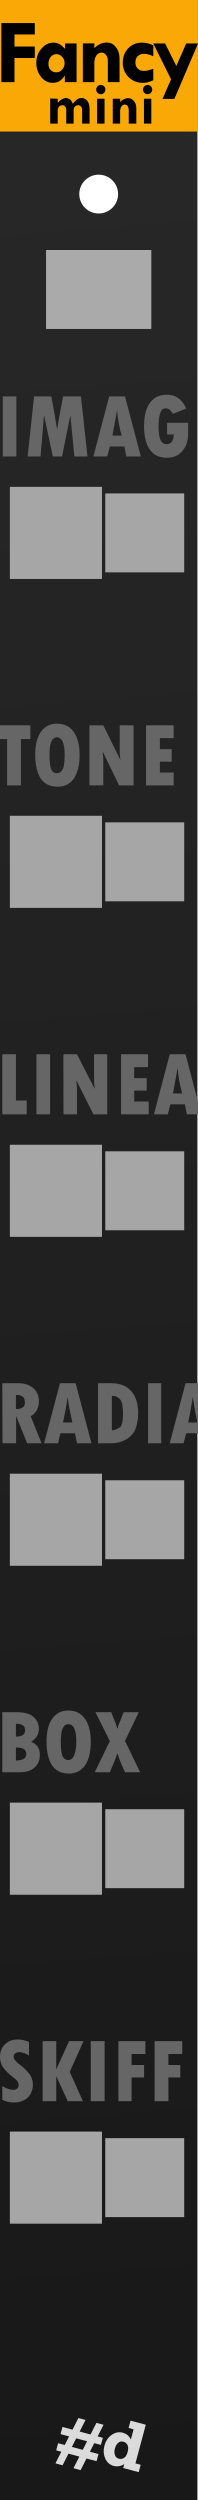
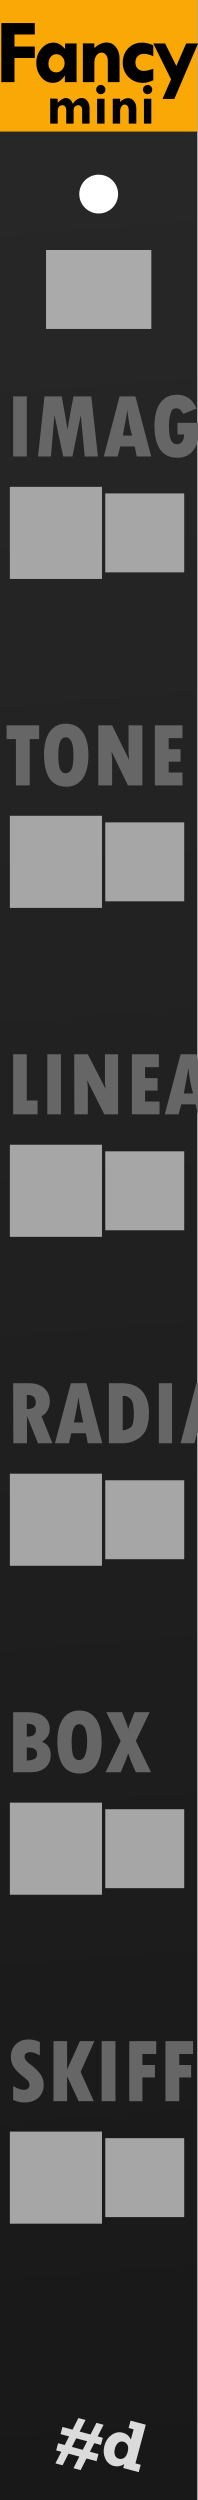
<svg xmlns="http://www.w3.org/2000/svg" width="30" height="380" viewBox="0 0 30 380" version="1.1">
  <linearGradient id="pg" y2="100%" gradientUnits="userSpaceOnUse">
    <stop offset="0" stop-color="#282828" />
    <stop offset="1" stop-color="#181818" />
  </linearGradient>
  <rect id="panel" width="100%" height="100%" fill="url(#pg)" />
  <rect id="mast" width="100%" height="20" fill="#f9a806" />
  <path id="Fancy--title" d="M 0.2 3.504 L 5.29 3.504 L 5.29 5.24 L 2.2 5.24 L 2.2 7.07 L 5.29 7.07 L 5.29 8.82 L 2.2 8.82 L 2.2 12.48 L 0.2 12.48 Z M 9.86 12.48 L 9.86 11.48 L 9.86 11.48 C 9.587 11.867 9.313 12.15 9.04 12.33 C 8.76 12.503 8.413 12.59 8 12.59 C 7.313 12.59 6.73 12.293 6.25 11.7 C 5.763 11.107 5.52 10.387 5.52 9.54 C 5.52 8.7 5.78 7.983 6.3 7.39 C 6.813 6.783 7.423 6.48 8.13 6.48 C 8.463 6.48 8.767 6.557 9.04 6.71 C 9.307 6.863 9.59 7.103 9.89 7.43 L 9.89 6.61 L 11.641 6.61 L 11.641 12.48 Z M 8.58 8.23 C 8.233 8.23 7.943 8.37 7.71 8.65 C 7.477 8.923 7.36 9.27 7.36 9.69 C 7.36 10.083 7.47 10.4 7.69 10.64 C 7.91 10.88 8.2 11 8.56 11 C 8.907 11 9.203 10.863 9.45 10.59 C 9.697 10.31 9.82 9.973 9.82 9.58 C 9.82 9.213 9.697 8.9 9.45 8.64 C 9.203 8.367 8.913 8.23 8.58 8.23 Z M 14.34 6.6 L 14.34 7.3 C 14.94 6.74 15.567 6.46 16.22 6.46 C 16.787 6.46 17.25 6.69 17.61 7.15 C 17.983 7.61 18.17 8.197 18.17 8.91 L 18.17 12.48 L 16.39 12.48 L 16.39 9.19 C 16.39 8.857 16.297 8.573 16.11 8.34 C 15.923 8.107 15.7 7.99 15.44 7.99 C 15.12 7.99 14.857 8.137 14.65 8.43 C 14.443 8.723 14.34 9.103 14.34 9.57 L 14.34 12.48 L 12.594 12.48 L 12.594 6.6 Z M 23.3 10.45 L 23.3 12.2 C 22.7 12.467 22.19 12.6 21.77 12.6 C 20.883 12.6 20.143 12.31 19.55 11.73 C 18.957 11.143 18.66 10.413 18.66 9.54 C 18.66 8.66 18.933 7.93 19.48 7.35 C 20.033 6.77 20.733 6.48 21.58 6.48 C 22.193 6.48 22.767 6.62 23.3 6.9 L 23.3 8.55 C 22.767 8.303 22.293 8.18 21.88 8.18 C 21.493 8.18 21.177 8.3 20.93 8.54 C 20.697 8.78 20.58 9.097 20.58 9.49 C 20.58 9.877 20.697 10.19 20.93 10.43 C 21.17 10.663 21.483 10.78 21.87 10.78 C 22.223 10.78 22.7 10.67 23.3 10.45 Z M 23.3 6.61 L 25.1 6.61 L 26.8 10.03 L 28.3 6.61 L 30.1 6.61 L 26.5 15.04 L 24.7 15.04 L 26 12.06 Z" />
  <path id="mini--title" d="M 8.77 15.01 L 8.77 15.59 C 8.837 15.59 8.913 15.523 9 15.39 C 9.1 15.303 9.2 15.227 9.3 15.16 C 9.393 15.087 9.507 15.03 9.64 14.99 C 9.773 14.923 9.893 14.89 10 14.89 C 10.173 14.89 10.363 14.95 10.57 15.07 C 10.77 15.19 10.937 15.43 11.07 15.79 C 11.303 15.443 11.533 15.207 11.76 15.08 C 11.98 14.953 12.188 14.89 12.385 14.89 C 12.728 14.89 13.018 15.03 13.255 15.31 C 13.492 15.63 13.611 15.99 13.611 16.39 L 13.611 18.79 L 12.486 18.79 L 12.486 16.69 C 12.486 16.49 12.429 16.323 12.315 16.19 C 12.198 16.057 12.06 15.99 11.9 15.99 C 11.707 15.99 11.54 16.057 11.4 16.19 C 11.26 16.323 11.19 16.523 11.19 16.79 L 11.19 18.79 L 10.07 18.79 L 10.07 16.79 C 10.07 16.523 10.013 16.323 9.9 16.19 C 9.787 16.057 9.647 15.99 9.48 15.99 C 9.287 15.99 9.12 16.057 8.98 16.19 C 8.84 16.39 8.77 16.59 8.77 16.79 L 8.77 18.79 L 7.63 18.79 L 7.63 14.97 Z M 14.62 13.61 C 14.62 13.423 14.687 13.26 14.82 13.12 C 14.96 12.98 15.127 12.91 15.32 12.91 C 15.513 12.91 15.68 12.98 15.82 13.12 C 15.953 13.26 16.02 13.423 16.02 13.61 C 16.02 13.803 15.953 13.97 15.82 14.11 C 15.68 14.25 15.513 14.32 15.32 14.32 C 15.127 14.32 14.96 14.25 14.82 14.11 C 14.687 13.97 14.62 13.803 14.62 13.61 Z M 14.76 15.01 L 15.89 15.01 L 15.89 18.79 L 14.76 18.79 Z M 18.26 15.01 L 18.26 15.49 C 18.647 15.11 19.05 14.92 19.47 14.92 C 19.83 14.92 20.127 15.067 20.36 15.36 C 20.6 15.647 20.72 16.023 20.72 16.49 L 20.72 18.79 L 19.57 18.79 L 19.57 16.69 C 19.57 16.49 19.51 16.29 19.39 16.09 C 19.277 15.957 19.133 15.89 18.96 15.89 C 18.76 15.89 18.593 15.99 18.46 16.19 C 18.327 16.39 18.26 16.623 18.26 16.89 L 18.26 18.79 L 17.14 18.79 L 17.14 15.01 Z M 21.73 13.61 C 21.73 13.423 21.8 13.26 21.94 13.12 C 22.08 12.98 22.247 12.91 22.44 12.91 C 22.633 12.91 22.797 12.98 22.93 13.12 C 23.07 13.26 23.14 13.423 23.14 13.61 C 23.14 13.803 23.07 13.97 22.93 14.11 C 22.797 14.25 22.633 14.32 22.44 14.32 C 22.247 14.32 22.08 14.25 21.94 14.11 C 21.8 13.97 21.73 13.803 21.73 13.61 Z M 21.88 15.01 L 23 15.01 L 23 18.79 L 21.88 18.79 Z" />
  <g transform="translate(0, 28)">
    <circle id="k:fancy-light" cx="15" cy="1.5" r="2.95" fill="#fff" />
    <rect id="k:on-off" fill="#aaa" x="7" y="10" width="16" height="12" />
  </g>
  <g transform="translate(0, 36)">
    <g transform="translate(0, 24)">
-       <path id="m-label" aria-label="IMAGE" fill="#666666" d="m 0.42,0.25 h 2.07 v 9.13 h -2.07 z m 4.76,0 h 2.62 c 0.37,1.97 0.67,3.67 0.88,5.08 l 0.23,-1.41 c 0.1,-0.55 0.18,-1.09 0.29,-1.62 l 0.4,-2.05 h 2.7 l 1,9.13 h -2 l -0.6,-6.28 -1.27,6.28 h -1.4 l -1.34,-6.29 -0.53,6.29 h -1.96 z m 16.22,9.13 h -2.2 l -0.3,-1.52 h -2.2 l -0.4,1.52 h -2.1 l 2.4,-9.13 h 2.4 z m -2.9,-3.17 c -0.4,-1.35 -0.6,-2.64 -0.7,-3.87 v 0 c -0.2,1.26 -0.5,2.55 -0.7,3.87 z m 10.1,-1.94 v 1.53 c 0,1.19 -0.3,2.11 -0.9,2.78 -0.6,0.67 -1.3,1 -2.3,1 -1.2,0 -2,-0.4 -2.6,-1.2 -0.6,-0.85 -0.9,-2.06 -0.9,-3.61 0,-1.56 0.3,-2.74 0.9,-3.55 0.6,-0.813 1.4,-1.22 2.6,-1.22 1.3,0 2.3,0.697 2.9,2.09 l -2,0.81 c -0.2,-0.29 -0.4,-0.51 -0.5,-0.64 -0.2,-0.13 -0.4,-0.2 -0.6,-0.2 -0.4,0 -0.7,0.22 -0.8,0.66 -0.2,0.44 -0.3,1.15 -0.3,2.13 0,0.92 0.1,1.6 0.3,2.03 0.2,0.43 0.5,0.64 0.9,0.64 0.7,0 1.1,-0.49 1.1,-1.48 h -1 v -1.77 z m 1.5,-4.02 h 4.2 v 1.95 h -2.1 v 1.68 h 1.8 v 1.89 h -1.8 v 1.66 h 2.1 v 1.95 h -4.2 z" />
+       <path id="m-label" aria-label="IMAGE" fill="#666666" d="M 2,0.25 h 2.07 v 9.13 h -2.07 z m 4.76,0 h 2.62 c 0.37,1.97 0.67,3.67 0.88,5.08 l 0.23,-1.41 c 0.1,-0.55 0.18,-1.09 0.29,-1.62 l 0.4,-2.05 h 2.7 l 1,9.13 h -2 l -0.6,-6.28 -1.27,6.28 h -1.4 l -1.34,-6.29 -0.53,6.29 h -1.96 z m 16.22,9.13 h -2.2 l -0.3,-1.52 h -2.2 l -0.4,1.52 h -2.1 l 2.4,-9.13 h 2.4 z m -2.9,-3.17 c -0.4,-1.35 -0.6,-2.64 -0.7,-3.87 v 0 c -0.2,1.26 -0.5,2.55 -0.7,3.87 z m 10.1,-1.94 v 1.53 c 0,1.19 -0.3,2.11 -0.9,2.78 -0.6,0.67 -1.3,1 -2.3,1 -1.2,0 -2,-0.4 -2.6,-1.2 -0.6,-0.85 -0.9,-2.06 -0.9,-3.61 0,-1.56 0.3,-2.74 0.9,-3.55 0.6,-0.813 1.4,-1.22 2.6,-1.22 1.3,0 2.3,0.697 2.9,2.09 l -2,0.81 c -0.2,-0.29 -0.4,-0.51 -0.5,-0.64 -0.2,-0.13 -0.4,-0.2 -0.6,-0.2 -0.4,0 -0.7,0.22 -0.8,0.66 -0.2,0.44 -0.3,1.15 -0.3,2.13 0,0.92 0.1,1.6 0.3,2.03 0.2,0.43 0.5,0.64 0.9,0.64 0.7,0 1.1,-0.49 1.1,-1.48 h -1 v -1.77 z m 1.5,-4.02 h 4.2 v 1.95 h -2.1 v 1.68 h 1.8 v 1.89 h -1.8 v 1.66 h 2.1 v 1.95 h -4.2 z" />
      <rect id="k:pic-check" fill="#a6a6a6" x="1.5" y="14" width="14" height="14" />
      <rect id="k:pic-options" fill="#a6a6a6" x="16" y="15" width="12" height="12" />
    </g>
    <g transform="translate(0, 74)">
-       <path id="m-label" aria-label="TONE" fill="#666666" d="m -0.34,0.25 h 4.95 v 2.09 h -1.43 v 7.04 h -2.1 v -7.04 h -1.42 z m 9.08,9.33 c -1.1,0 -1.94,-0.4 -2.52,-1.2 -0.58,-0.87 -0.87,-2.11 -0.87,-3.7 0,-1.47 0.29,-2.62 0.87,-3.44 0.58,-0.827 1.39,-1.24 2.43,-1.24 1.11,0 1.95,0.413 2.55,1.24 0.6,0.83 0.9,2 0.9,3.53 0,1.53 -0.3,2.74 -0.9,3.61 -0.6,0.8 -1.39,1.2 -2.46,1.2 z m -0.1,-7.51 c -0.75,0 -1.12,0.88 -1.12,2.63 0,1.13 0.1,1.89 0.28,2.27 0.19,0.37 0.46,0.56 0.82,0.56 0.39,0 0.68,-0.19 0.89,-0.56 0.21,-0.38 0.32,-1.12 0.32,-2.22 0,-1.79 -0.4,-2.68 -1.19,-2.68 z m 4.96,-1.82 h 2.1 l 2.6,5.27 -0.1,-0.99 v -4.28 h 2.1 v 9.13 h -2.2 l -2.5,-5.18 0.1,1.13 v 4.05 h -2.1 z m 8.6,0 h 4.2 v 1.95 h -2.1 v 1.68 h 1.8 v 1.89 h -1.8 v 1.66 h 2.1 v 1.95 h -4.2 z" />
+       <path id="m-label" aria-label="TONE" fill="#666666" d="m 1,0.25 h 4.95 v 2.09 h -1.43 v 7.04 h -2.1 v -7.04 h -1.42 z m 9.08,9.33 c -1.1,0 -1.94,-0.4 -2.52,-1.2 -0.58,-0.87 -0.87,-2.11 -0.87,-3.7 0,-1.47 0.29,-2.62 0.87,-3.44 0.58,-0.827 1.39,-1.24 2.43,-1.24 1.11,0 1.95,0.413 2.55,1.24 0.6,0.83 0.9,2 0.9,3.53 0,1.53 -0.3,2.74 -0.9,3.61 -0.6,0.8 -1.39,1.2 -2.46,1.2 z m -0.1,-7.51 c -0.75,0 -1.12,0.88 -1.12,2.63 0,1.13 0.1,1.89 0.28,2.27 0.19,0.37 0.46,0.56 0.82,0.56 0.39,0 0.68,-0.19 0.89,-0.56 0.21,-0.38 0.32,-1.12 0.32,-2.22 0,-1.79 -0.4,-2.68 -1.19,-2.68 z m 4.96,-1.82 h 2.1 l 2.6,5.27 -0.1,-0.99 v -4.28 h 2.1 v 9.13 h -2.2 l -2.5,-5.18 0.1,1.13 v 4.05 h -2.1 z m 8.6,0 h 4.2 v 1.95 h -2.1 v 1.68 h 1.8 v 1.89 h -1.8 v 1.66 h 2.1 v 1.95 h -4.2 z" />
      <rect id="k:fill-check" fill="#a6a6a6" x="1.5" y="14" width="14" height="14" />
      <rect id="k:fill-options" fill="#a6a6a6" x="16" y="15" width="12" height="12" />
    </g>
    <g transform="translate(0, 124)">
-       <path fill="#666666" id="m-label" aria-label="LINEAR" d="m 0.35,0.25 h 2.07 v 7.02 h 1.64 v 2.11 h -3.71 z m 5.19,0 h 2.07 v 9.13 h -2.07 z m 4.09,0 h 2.07 l 2.7,5.27 -0.1,-0.99 v -4.28 h 2 v 9.13 h -2.1 l -2.6,-5.18 0.1,1.13 v 4.05 h -2.05 z m 8.77,0 h 4.1 v 1.95 h -2.1 v 1.68 h 1.9 v 1.89 h -1.9 v 1.66 h 2.2 v 1.95 h -4.2 z m 12.2,9.13 h -2.2 l -0.3,-1.52 h -2.2 l -0.4,1.52 h -2.1 l 2.4,-9.13 h 2.4 z m -2.9,-3.17 c -0.4,-1.35 -0.6,-2.64 -0.7,-3.87 v 0 c -0.2,1.26 -0.5,2.55 -0.7,3.87 z m 3.9,-5.96 h 2.4 c 1,0 1.7,0.253 2.3,0.76 0.6,0.5 0.9,1.18 0.9,2.04 0,0.44 -0.1,0.87 -0.3,1.29 -0.3,0.41 -0.6,0.71 -1,0.92 l 1.7,4.12 h -2.2 l -1.7,-4.16 v 0 4.16 h -2.1 z m 2.1,1.77 v 2.16 c 0.9,0 1.4,-0.32 1.4,-0.96 0,-0.42 -0.2,-0.72 -0.4,-0.91 -0.2,-0.18 -0.6,-0.28 -1,-0.29 z" />
+       <path fill="#666666" id="m-label" aria-label="LINEAR" d="m 2,0.25 h 2.07 v 7.02 h 1.64 v 2.11 h -3.71 z m 5.19,0 h 2.07 v 9.13 h -2.07 z m 4.09,0 h 2.07 l 2.7,5.27 -0.1,-0.99 v -4.28 h 2 v 9.13 h -2.1 l -2.6,-5.18 0.1,1.13 v 4.05 h -2.05 z m 8.77,0 h 4.1 v 1.95 h -2.1 v 1.68 h 1.9 v 1.89 h -1.9 v 1.66 h 2.2 v 1.95 h -4.2 z m 12.2,9.13 h -2.2 l -0.3,-1.52 h -2.2 l -0.4,1.52 h -2.1 l 2.4,-9.13 h 2.4 z m -2.9,-3.17 c -0.4,-1.35 -0.6,-2.64 -0.7,-3.87 v 0 c -0.2,1.26 -0.5,2.55 -0.7,3.87 z m 3.9,-5.96 h 2.4 c 1,0 1.7,0.253 2.3,0.76 0.6,0.5 0.9,1.18 0.9,2.04 0,0.44 -0.1,0.87 -0.3,1.29 -0.3,0.41 -0.6,0.71 -1,0.92 l 1.7,4.12 h -2.2 l -1.7,-4.16 v 0 4.16 h -2.1 z m 2.1,1.77 v 2.16 c 0.9,0 1.4,-0.32 1.4,-0.96 0,-0.42 -0.2,-0.72 -0.4,-0.91 -0.2,-0.18 -0.6,-0.28 -1,-0.29 z" />
      <rect id="k:linear-check" fill="#a6a6a6" x="1.5" y="14" width="14" height="14" />
      <rect id="k:linear-options" fill="#a6a6a6" x="16" y="15" width="12" height="12" />
    </g>
    <g transform="translate(0, 174)">
-       <path fill="#666666" id="m-label" aria-label="RADIAL" d="m 0.35,0.25 h 2.41 c 0.97,0 1.74,0.253 2.31,0.76 0.57,0.5 0.85,1.18 0.85,2.04 0,0.44 -0.11,0.87 -0.32,1.29 -0.22,0.41 -0.53,0.71 -0.94,0.92 l 1.66,4.12 h -2.19 l -1.68,-4.16 v 0 4.16 h -2.07 z m 2.07,1.77 v 2.16 c 0.91,0 1.37,-0.32 1.37,-0.96 0,-0.42 -0.11,-0.72 -0.32,-0.91 -0.21,-0.18 -0.56,-0.28 -1.05,-0.29 z m 11.48,7.36 h -2.2 l -0.3,-1.52 h -2.22 l -0.36,1.52 h -2.12 l 2.42,-9.13 h 2.38 z m -2.9,-3.17 c -0.3,-1.35 -0.6,-2.64 -0.7,-3.87 v 0 c -0.2,1.26 -0.43,2.55 -0.72,3.87 z m 3.9,-5.96 h 2 c 1.3,0 2.3,0.383 3,1.15 0.7,0.76 1.1,1.88 1.1,3.35 0,1.11 -0.2,2 -0.5,2.69 -0.4,0.69 -0.9,1.17 -1.5,1.44 -0.6,0.33 -1.3,0.5 -2,0.5 h -2.1 z m 2.1,1.95 v 5.23 c 0.6,-0.1 1.1,-0.29 1.4,-0.66 0.2,-0.39 0.3,-1.04 0.3,-1.93 0,-0.53 -0.1,-0.97 -0.1,-1.34 -0.1,-0.37 -0.2,-0.65 -0.4,-0.85 -0.2,-0.2 -0.4,-0.32 -0.5,-0.37 -0.2,-0.1 -0.5,-0.1 -0.7,-0.1 z m 5.5,-1.95 h 2 v 9.13 h -2 z m 10.4,9.13 h -2.1 l -0.4,-1.52 h -2.1 l -0.4,1.52 h -2.1 l 2.4,-9.13 h 2.3 z m -2.9,-3.17 c -0.3,-1.35 -0.5,-2.64 -0.7,-3.87 v 0 c -0.2,1.26 -0.4,2.55 -0.7,3.87 z m 4,-5.96 h 2.1 v 7.02 h 1.6 v 2.11 h -3.7 z" />
+       <path fill="#666666" id="m-label" aria-label="RADIAL" d="m 2,0.25 h 2.41 c 0.97,0 1.74,0.253 2.31,0.76 0.57,0.5 0.85,1.18 0.85,2.04 0,0.44 -0.11,0.87 -0.32,1.29 -0.22,0.41 -0.53,0.71 -0.94,0.92 l 1.66,4.12 h -2.19 l -1.68,-4.16 v 0 4.16 h -2.07 z m 2.07,1.77 v 2.16 c 0.91,0 1.37,-0.32 1.37,-0.96 0,-0.42 -0.11,-0.72 -0.32,-0.91 -0.21,-0.18 -0.56,-0.28 -1.05,-0.29 z m 11.48,7.36 h -2.2 l -0.3,-1.52 h -2.22 l -0.36,1.52 h -2.12 l 2.42,-9.13 h 2.38 z m -2.9,-3.17 c -0.3,-1.35 -0.6,-2.64 -0.7,-3.87 v 0 c -0.2,1.26 -0.43,2.55 -0.72,3.87 z m 3.9,-5.96 h 2 c 1.3,0 2.3,0.383 3,1.15 0.7,0.76 1.1,1.88 1.1,3.35 0,1.11 -0.2,2 -0.5,2.69 -0.4,0.69 -0.9,1.17 -1.5,1.44 -0.6,0.33 -1.3,0.5 -2,0.5 h -2.1 z m 2.1,1.95 v 5.23 c 0.6,-0.1 1.1,-0.29 1.4,-0.66 0.2,-0.39 0.3,-1.04 0.3,-1.93 0,-0.53 -0.1,-0.97 -0.1,-1.34 -0.1,-0.37 -0.2,-0.65 -0.4,-0.85 -0.2,-0.2 -0.4,-0.32 -0.5,-0.37 -0.2,-0.1 -0.5,-0.1 -0.7,-0.1 z m 5.5,-1.95 h 2 v 9.13 h -2 z m 10.4,9.13 h -2.1 l -0.4,-1.52 h -2.1 l -0.4,1.52 h -2.1 l 2.4,-9.13 h 2.3 z m -2.9,-3.17 c -0.3,-1.35 -0.5,-2.64 -0.7,-3.87 v 0 c -0.2,1.26 -0.4,2.55 -0.7,3.87 z m 4,-5.96 h 2.1 v 7.02 h 1.6 v 2.11 h -3.7 z" />
      <rect id="k:radial-check" fill="#a6a6a6" x="1.5" y="14" width="14" height="14" />
      <rect id="k:radial-options" fill="#a6a6a6" x="16" y="15" width="12" height="12" />
    </g>
    <g transform="translate(0, 224)">
-       <path id="m-label" aria-label="BOX" fill="#666666" d="m 0.35,0.25 h 2.1 c 1.23,0 2.11,0.243 2.65,0.73 0.54,0.48 0.81,1.09 0.81,1.83 0,0.8 -0.4,1.45 -1.18,1.94 0.89,0.35 1.33,1.01 1.33,2 0,0.79 -0.27,1.43 -0.82,1.93 -0.55,0.47 -1.28,0.7 -2.19,0.7 h -2.7 z m 2.07,1.75 v 1.97 c 0.93,0 1.39,-0.32 1.39,-0.96 0,-0.37 -0.11,-0.62 -0.34,-0.77 -0.22,-0.15 -0.57,-0.23 -1.05,-0.24 z m 0,3.63 v 1.97 c 0.52,0 0.91,-0.1 1.17,-0.24 0.27,-0.15 0.4,-0.41 0.4,-0.76 0,-0.65 -0.47,-0.97 -1.4,-0.97 z m 8.08,3.95 c -1.15,0 -1.99,-0.4 -2.56,-1.2 -0.58,-0.87 -0.87,-2.11 -0.87,-3.7 0,-1.47 0.29,-2.62 0.87,-3.44 0.58,-0.827 1.39,-1.24 2.46,-1.24 1.1,0 1.9,0.413 2.5,1.24 0.6,0.83 0.9,2 0.9,3.53 0,1.53 -0.3,2.74 -0.9,3.61 -0.6,0.8 -1.4,1.2 -2.4,1.2 z m -0.1,-7.51 c -0.79,0 -1.16,0.88 -1.16,2.63 0,1.13 0.1,1.89 0.28,2.27 0.19,0.37 0.47,0.56 0.88,0.56 0.3,0 0.6,-0.19 0.8,-0.56 0.2,-0.38 0.4,-1.12 0.4,-2.22 0,-1.79 -0.4,-2.68 -1.2,-2.68 z m 4.1,-1.82 h 2.4 c 0.6,1.43 0.9,2.25 0.9,2.46 h 0.1 c 0,-0.1 0,-0.3 0.2,-0.69 l 0.7,-1.77 h 2.3 l -2.1,4.36 2.3,4.77 h -2.3 c -0.8,-1.72 -1.1,-2.65 -1.1,-2.78 h -0.1 c -0.1,0.29 -0.2,0.58 -0.3,0.87 l -0.8,1.91 h -2.3 l 2.3,-4.74 z" />
+       <path id="m-label" aria-label="BOX" fill="#666666" d="m 2,0.25 h 2.1 c 1.23,0 2.11,0.243 2.65,0.73 0.54,0.48 0.81,1.09 0.81,1.83 0,0.8 -0.4,1.45 -1.18,1.94 0.89,0.35 1.33,1.01 1.33,2 0,0.79 -0.27,1.43 -0.82,1.93 -0.55,0.47 -1.28,0.7 -2.19,0.7 h -2.7 z m 2.07,1.75 v 1.97 c 0.93,0 1.39,-0.32 1.39,-0.96 0,-0.37 -0.11,-0.62 -0.34,-0.77 -0.22,-0.15 -0.57,-0.23 -1.05,-0.24 z m 0,3.63 v 1.97 c 0.52,0 0.91,-0.1 1.17,-0.24 0.27,-0.15 0.4,-0.41 0.4,-0.76 0,-0.65 -0.47,-0.97 -1.4,-0.97 z m 8.08,3.95 c -1.15,0 -1.99,-0.4 -2.56,-1.2 -0.58,-0.87 -0.87,-2.11 -0.87,-3.7 0,-1.47 0.29,-2.62 0.87,-3.44 0.58,-0.827 1.39,-1.24 2.46,-1.24 1.1,0 1.9,0.413 2.5,1.24 0.6,0.83 0.9,2 0.9,3.53 0,1.53 -0.3,2.74 -0.9,3.61 -0.6,0.8 -1.4,1.2 -2.4,1.2 z m -0.1,-7.51 c -0.79,0 -1.16,0.88 -1.16,2.63 0,1.13 0.1,1.89 0.28,2.27 0.19,0.37 0.47,0.56 0.88,0.56 0.3,0 0.6,-0.19 0.8,-0.56 0.2,-0.38 0.4,-1.12 0.4,-2.22 0,-1.79 -0.4,-2.68 -1.2,-2.68 z m 4.1,-1.82 h 2.4 c 0.6,1.43 0.9,2.25 0.9,2.46 h 0.1 c 0,-0.1 0,-0.3 0.2,-0.69 l 0.7,-1.77 h 2.3 l -2.1,4.36 2.3,4.77 h -2.3 c -0.8,-1.72 -1.1,-2.65 -1.1,-2.78 h -0.1 c -0.1,0.29 -0.2,0.58 -0.3,0.87 l -0.8,1.91 h -2.3 l 2.3,-4.74 z" />
      <rect id="k:box-check" fill="#a6a6a6" x="1.5" y="14" width="14" height="14" />
      <rect id="k:box-options" fill="#a6a6a6" x="16" y="15" width="12" height="12" />
    </g>
    <g transform="translate(0, 274)">
-       <path id="m-label" fill="#666666" d="M 0.35,9.18 v -2.1 c 0.65,0.39 1.2,0.58 1.65,0.58 0.26,0 0.47,-0.1 0.62,-0.21 0.15,-0.15 0.22,-0.34 0.22,-0.58 0,-0.18 -0.1,-0.35 -0.18,-0.51 -0.12,-0.16 -0.33,-0.35 -0.62,-0.58 -0.72,-0.55 -1.24,-1.06 -1.56,-1.53 -0.32,-0.47 -0.48,-1 -0.48,-1.58 0,-0.79 0.247,-1.43 0.74,-1.92 0.5,-0.5 1.14,-0.75 1.93,-0.75 0.59,0 1.17,0.127 1.74,0.38 v 2.04 c -0.61,-0.33 -1.11,-0.5 -1.5,-0.5 -0.25,0 -0.46,0.1 -0.61,0.19 -0.15,0.12 -0.22,0.29 -0.22,0.51 0,0.38 0.35,0.81 1.04,1.29 0.41,0.29 0.82,0.69 1.24,1.2 0.43,0.51 0.64,1.1 0.64,1.77 0,0.8 -0.28,1.47 -0.83,2 -0.55,0.47 -1.25,0.7 -2.1,0.7 -0.58,0 -1.153,-0.13 -1.72,-0.4 z m 6.13,-8.93 h 2.07 v 4.3 0 l 1.95,-4.3 h 2.2 l -2.1,4.67 2,4.46 h -2.3 l -1.75,-3.79 v 0 3.79 h -2.07 z m 7.32,0 h 2.1 v 9.13 h -2.1 z m 4.2,0 h 4.1 v 1.96 h -2.1 v 1.67 h 1.9 v 1.89 h -1.9 v 3.61 h -2 z m 5.5,0 h 4.2 v 1.96 h -2.1 v 1.67 h 1.8 v 1.89 h -1.8 v 3.61 h -2.1 z" />
+       <path id="m-label" fill="#666666" d="M 2,9.18 v -2.1 c 0.65,0.39 1.2,0.58 1.65,0.58 0.26,0 0.47,-0.1 0.62,-0.21 0.15,-0.15 0.22,-0.34 0.22,-0.58 0,-0.18 -0.1,-0.35 -0.18,-0.51 -0.12,-0.16 -0.33,-0.35 -0.62,-0.58 -0.72,-0.55 -1.24,-1.06 -1.56,-1.53 -0.32,-0.47 -0.48,-1 -0.48,-1.58 0,-0.79 0.247,-1.43 0.74,-1.92 0.5,-0.5 1.14,-0.75 1.93,-0.75 0.59,0 1.17,0.127 1.74,0.38 v 2.04 c -0.61,-0.33 -1.11,-0.5 -1.5,-0.5 -0.25,0 -0.46,0.1 -0.61,0.19 -0.15,0.12 -0.22,0.29 -0.22,0.51 0,0.38 0.35,0.81 1.04,1.29 0.41,0.29 0.82,0.69 1.24,1.2 0.43,0.51 0.64,1.1 0.64,1.77 0,0.8 -0.28,1.47 -0.83,2 -0.55,0.47 -1.25,0.7 -2.1,0.7 -0.58,0 -1.153,-0.13 -1.72,-0.4 z m 6.13,-8.93 h 2.07 v 4.3 0 l 1.95,-4.3 h 2.2 l -2.1,4.67 2,4.46 h -2.3 l -1.75,-3.79 v 0 3.79 h -2.07 z m 7.32,0 h 2.1 v 9.13 h -2.1 z m 4.2,0 h 4.1 v 1.96 h -2.1 v 1.67 h 1.9 v 1.89 h -1.9 v 3.61 h -2 z m 5.5,0 h 4.2 v 1.96 h -2.1 v 1.67 h 1.8 v 1.89 h -1.8 v 3.61 h -2.1 z" />
      <rect id="k:skiff-check" fill="#a6a6a6" x="1.5" y="14" width="14" height="14" />
      <rect id="k:skiff-options" fill="#a6a6a6" x="16" y="15" width="12" height="12" />
    </g>
  </g>
  <g aria-label="#d (pachde logo)" transform="translate(8,364)">
    <path id="logo" fill="#dbdbdb" d="M 3.023,5.309 3.916,3.543 5.003,3.834 4.104,5.599 5.759,6.042 6.658,4.277 7.74,4.567 6.846,6.334 7.631,6.544 7.34,7.631 6.328,7.36 5.666,8.665 6.969,9.014 6.678,10.1 5.148,9.691 4.255,11.457 3.168,11.166 4.062,9.4 2.407,8.956 1.513,10.723 0.426,10.431 1.32,8.665 0.540,8.456 0.831,7.369 1.843,7.64 2.5,6.334 1.202,5.986 1.493,4.899 Z M 5.242,7.068 3.587,6.625 2.924,7.93 4.58,8.374 Z M 13.387,10.647 l -0.301,1.122 -2.354,-0.631 0.155,-0.579 Q 10.064,11.035 9.304,10.831 8.394,10.587 7.993,9.687 7.593,8.787 7.874,7.736 8.160,6.669 8.969,6.104 9.78,5.534 10.665,5.771 11.516,6 11.892,6.807 L 12.306,5.262 11.547,5.058 11.847,3.937 14.161,4.557 12.587,10.433 Z M 11.402,8.697 Q 11.589,7.998 11.367,7.62 11.15,7.244 10.767,7.141 10.31,7.019 9.962,7.308 9.621,7.595 9.466,8.173 9.32,8.721 9.465,9.165 q 0.147,0.438 0.615,0.564 0.387,0.104 0.76,-0.12 0.379,-0.227 0.562,-0.912 z" />
  </g>
</svg>
